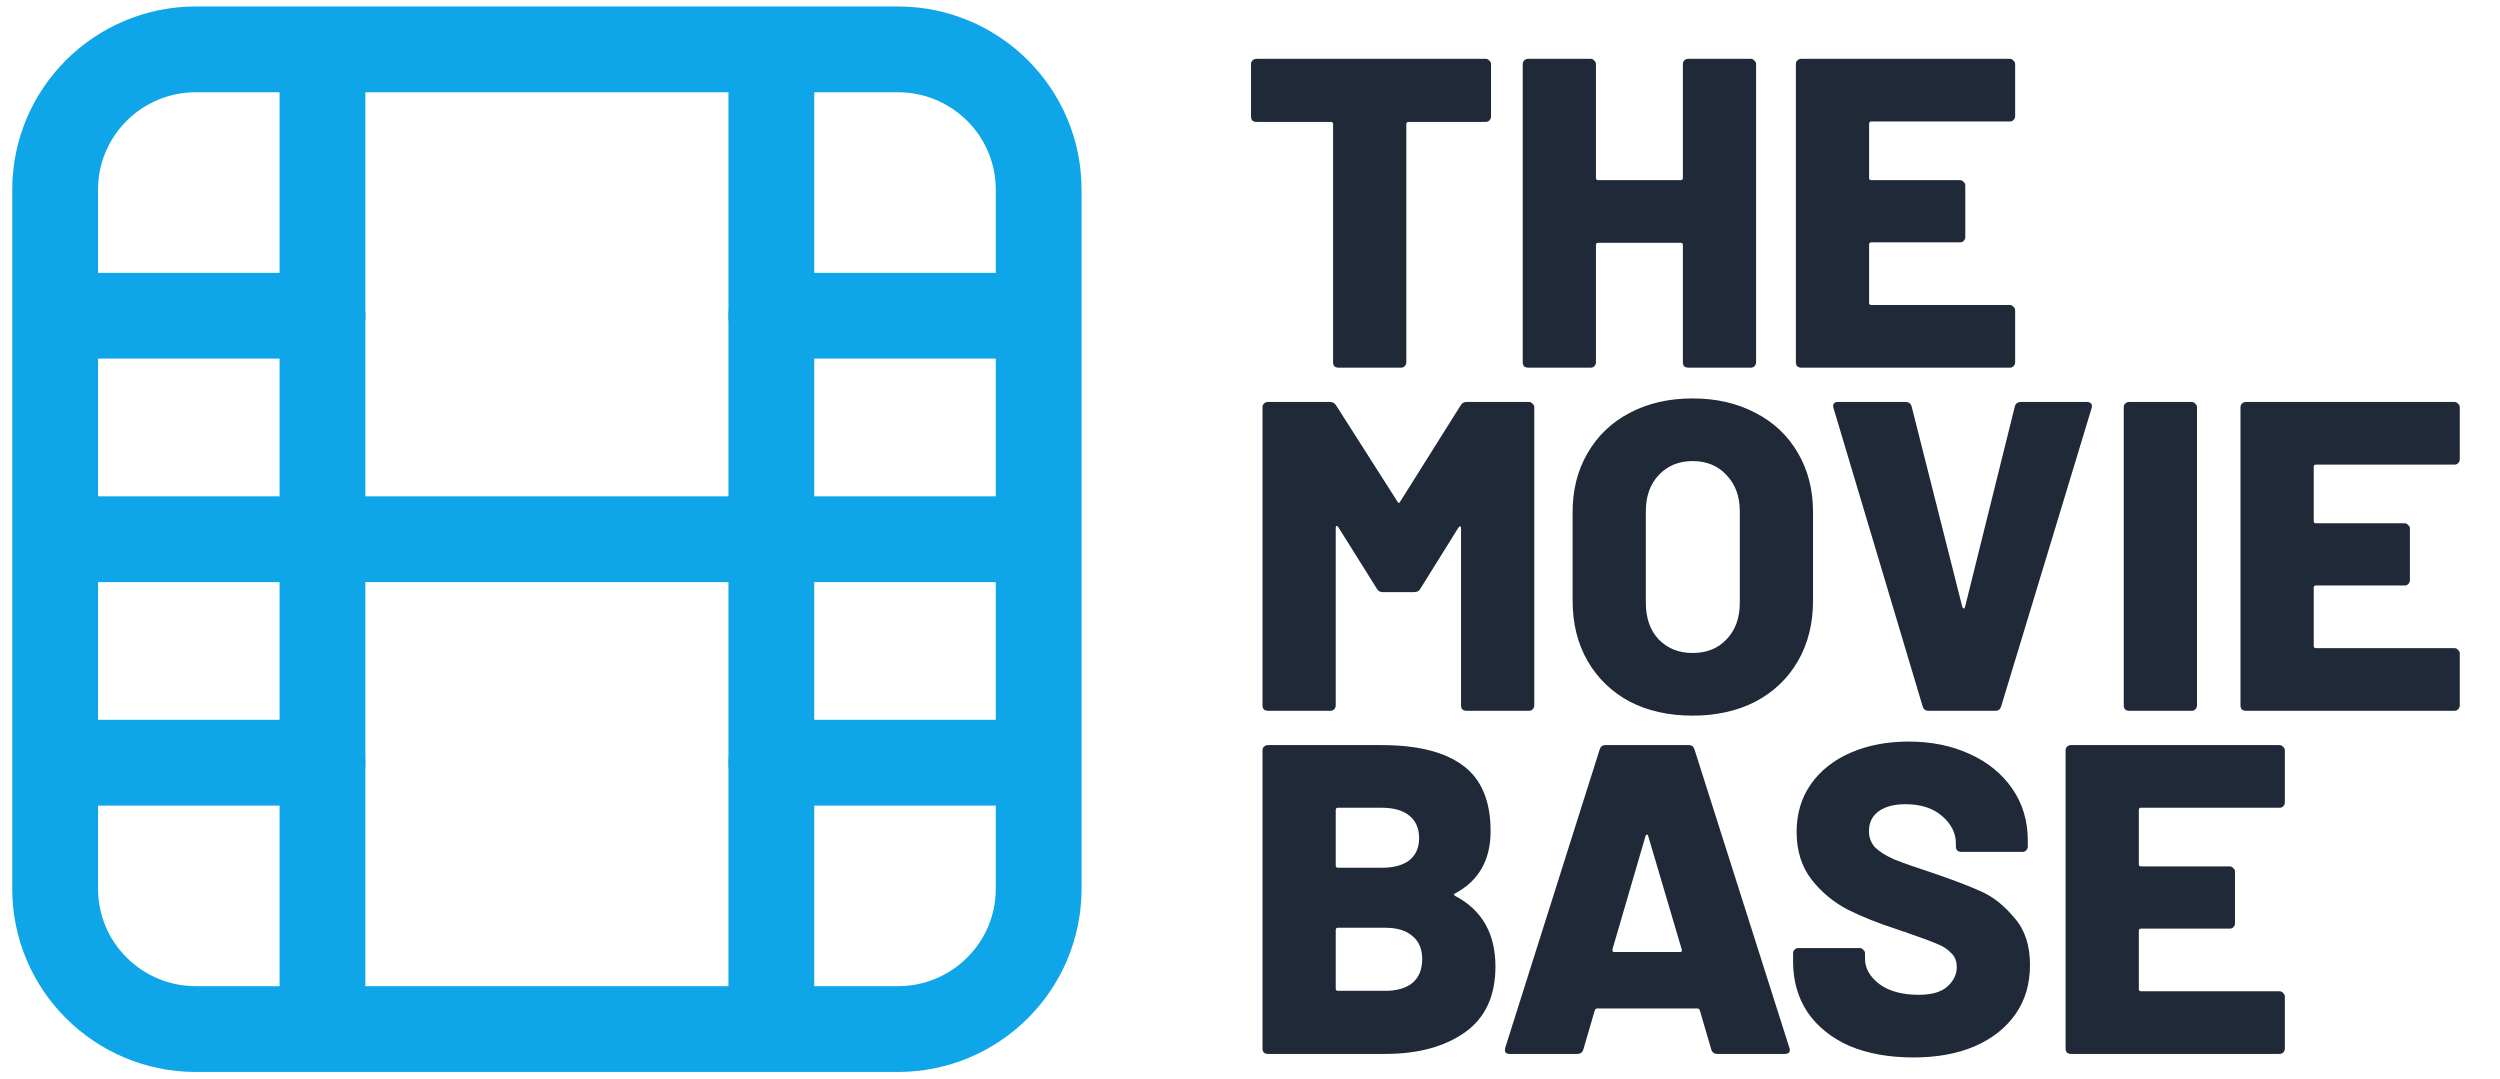
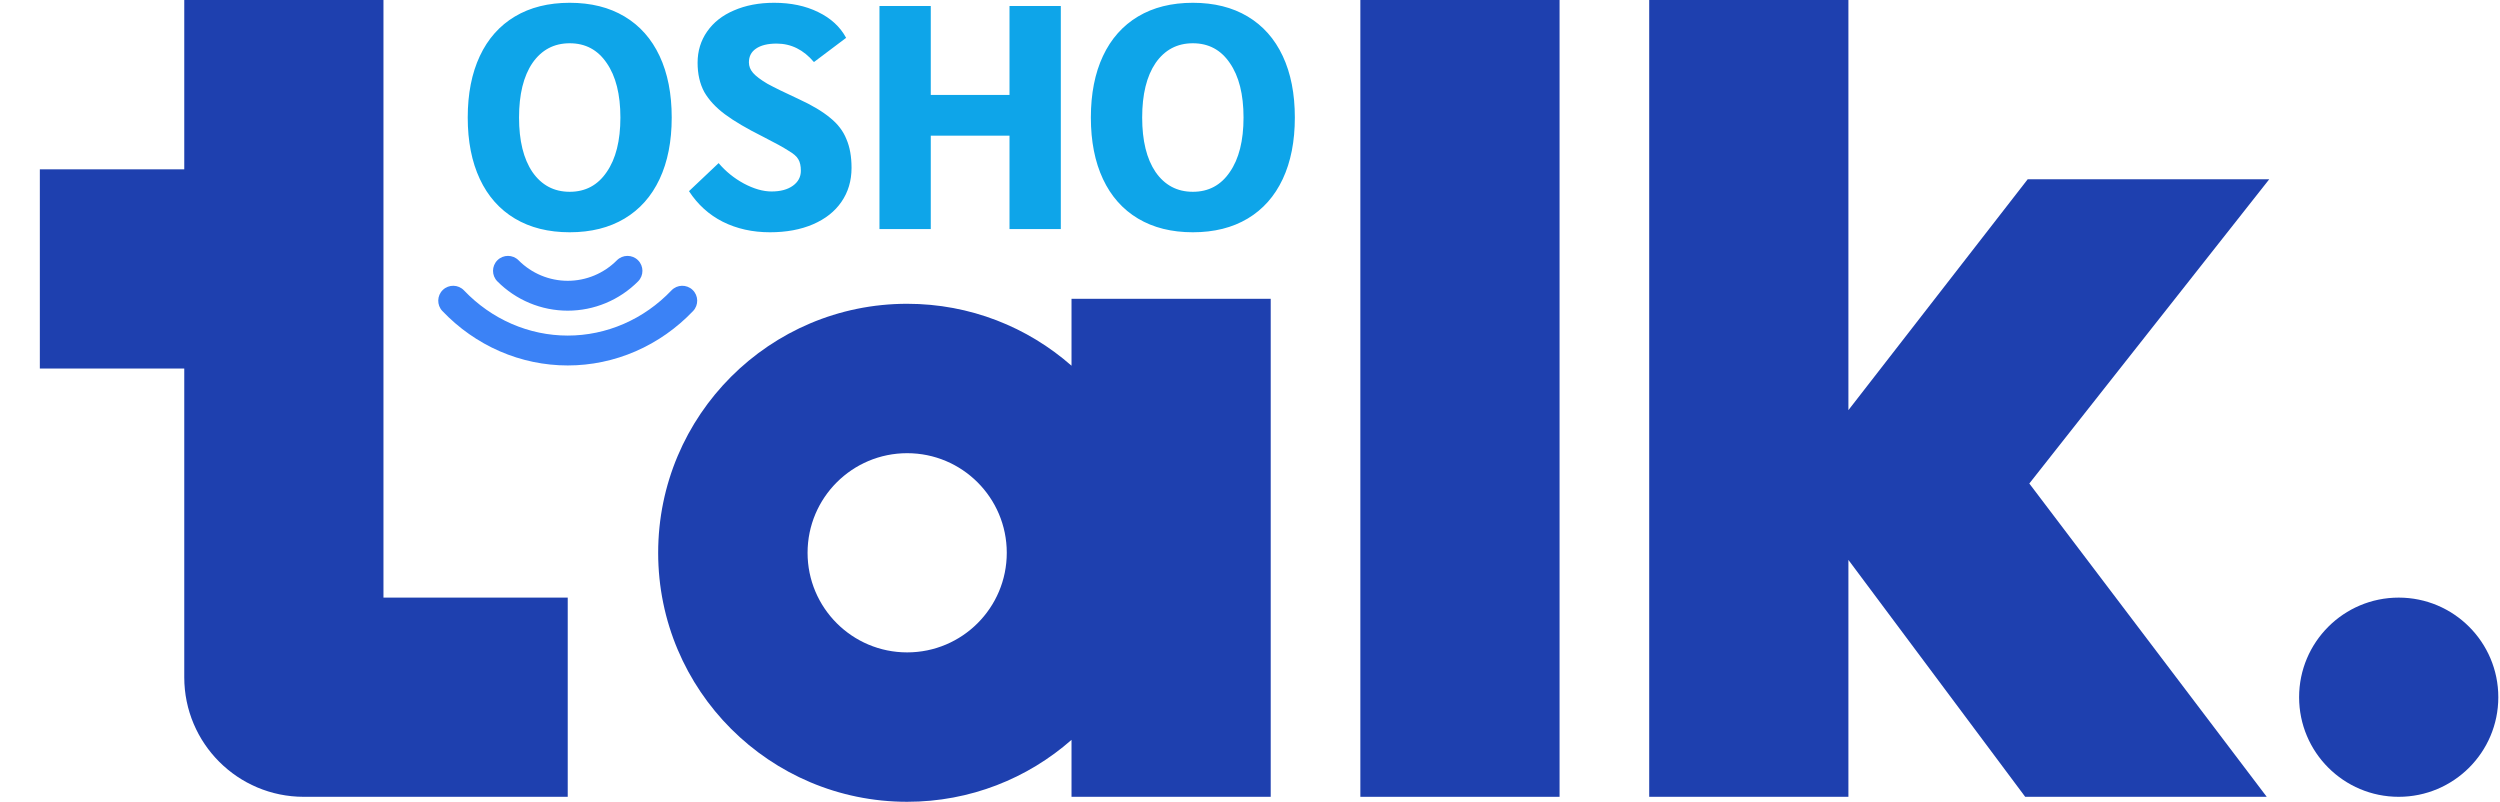
- <svg xmlns="http://www.w3.org/2000/svg" width="102" height="44" viewBox="0 0 102 44" fill="none">
-   <path d="M36.636 2.014H7.992C4.828 2.014 2.25 4.57 2.25 7.739V36.261C2.25 39.43 4.828 41.986 7.992 41.986H36.636C39.8 41.986 42.378 39.43 42.378 36.261V7.739C42.378 4.57 39.8 2.014 36.636 2.014Z" stroke="#0EA5E9" stroke-width="3.5" stroke-linecap="round" stroke-linejoin="round" />
-   <path d="M13.157 3.764V40.236" stroke="#0EA5E9" stroke-width="3.5" stroke-linecap="round" stroke-linejoin="round" />
-   <path d="M31.471 3.764V40.236" stroke="#0EA5E9" stroke-width="3.5" stroke-linecap="round" stroke-linejoin="round" />
-   <path d="M4 22H40.628" stroke="#0EA5E9" stroke-width="3.5" stroke-linecap="round" stroke-linejoin="round" />
-   <path d="M4 12.882H13.157" stroke="#0EA5E9" stroke-width="3.5" stroke-linecap="round" stroke-linejoin="round" />
-   <path d="M4 31.118H13.157" stroke="#0EA5E9" stroke-width="3.5" stroke-linecap="round" stroke-linejoin="round" />
-   <path d="M31.471 31.118H40.628" stroke="#0EA5E9" stroke-width="3.5" stroke-linecap="round" stroke-linejoin="round" />
-   <path d="M31.471 12.882H40.628" stroke="#0EA5E9" stroke-width="3.5" stroke-linecap="round" stroke-linejoin="round" />
-   <path d="M60.618 2.4C60.678 2.4 60.726 2.424 60.762 2.472C60.81 2.508 60.834 2.556 60.834 2.616V4.758C60.834 4.818 60.81 4.872 60.762 4.92C60.726 4.956 60.678 4.974 60.618 4.974H57.468C57.408 4.974 57.378 5.004 57.378 5.064V14.784C57.378 14.844 57.354 14.898 57.306 14.946C57.27 14.982 57.222 15 57.162 15H54.606C54.546 15 54.492 14.982 54.444 14.946C54.408 14.898 54.39 14.844 54.39 14.784V5.064C54.39 5.004 54.36 4.974 54.3 4.974H51.258C51.198 4.974 51.144 4.956 51.096 4.92C51.06 4.872 51.042 4.818 51.042 4.758V2.616C51.042 2.556 51.06 2.508 51.096 2.472C51.144 2.424 51.198 2.4 51.258 2.4H60.618ZM68.661 2.616C68.661 2.556 68.679 2.508 68.715 2.472C68.763 2.424 68.817 2.4 68.877 2.4H71.433C71.493 2.4 71.541 2.424 71.577 2.472C71.625 2.508 71.649 2.556 71.649 2.616V14.784C71.649 14.844 71.625 14.898 71.577 14.946C71.541 14.982 71.493 15 71.433 15H68.877C68.817 15 68.763 14.982 68.715 14.946C68.679 14.898 68.661 14.844 68.661 14.784V9.996C68.661 9.936 68.631 9.906 68.571 9.906H65.205C65.145 9.906 65.115 9.936 65.115 9.996V14.784C65.115 14.844 65.091 14.898 65.043 14.946C65.007 14.982 64.959 15 64.899 15H62.343C62.283 15 62.229 14.982 62.181 14.946C62.145 14.898 62.127 14.844 62.127 14.784V2.616C62.127 2.556 62.145 2.508 62.181 2.472C62.229 2.424 62.283 2.4 62.343 2.4H64.899C64.959 2.4 65.007 2.424 65.043 2.472C65.091 2.508 65.115 2.556 65.115 2.616V7.26C65.115 7.32 65.145 7.35 65.205 7.35H68.571C68.631 7.35 68.661 7.32 68.661 7.26V2.616ZM82.218 4.74C82.218 4.8 82.194 4.854 82.146 4.902C82.11 4.938 82.062 4.956 82.002 4.956H76.35C76.29 4.956 76.26 4.986 76.26 5.046V7.26C76.26 7.32 76.29 7.35 76.35 7.35H79.968C80.028 7.35 80.076 7.374 80.112 7.422C80.16 7.458 80.184 7.506 80.184 7.566V9.672C80.184 9.732 80.16 9.786 80.112 9.834C80.076 9.87 80.028 9.888 79.968 9.888H76.35C76.29 9.888 76.26 9.918 76.26 9.978V12.354C76.26 12.414 76.29 12.444 76.35 12.444H82.002C82.062 12.444 82.11 12.468 82.146 12.516C82.194 12.552 82.218 12.6 82.218 12.66V14.784C82.218 14.844 82.194 14.898 82.146 14.946C82.11 14.982 82.062 15 82.002 15H73.488C73.428 15 73.374 14.982 73.326 14.946C73.29 14.898 73.272 14.844 73.272 14.784V2.616C73.272 2.556 73.29 2.508 73.326 2.472C73.374 2.424 73.428 2.4 73.488 2.4H82.002C82.062 2.4 82.11 2.424 82.146 2.472C82.194 2.508 82.218 2.556 82.218 2.616V4.74ZM59.592 16.544C59.64 16.448 59.724 16.4 59.844 16.4H62.382C62.442 16.4 62.49 16.424 62.526 16.472C62.574 16.508 62.598 16.556 62.598 16.616V28.784C62.598 28.844 62.574 28.898 62.526 28.946C62.49 28.982 62.442 29 62.382 29H59.826C59.766 29 59.712 28.982 59.664 28.946C59.628 28.898 59.61 28.844 59.61 28.784V21.548C59.61 21.5 59.598 21.476 59.574 21.476C59.55 21.476 59.526 21.494 59.502 21.53L57.954 24.014C57.906 24.11 57.822 24.158 57.702 24.158H56.424C56.304 24.158 56.22 24.11 56.172 24.014L54.606 21.512C54.582 21.476 54.558 21.458 54.534 21.458C54.51 21.458 54.498 21.482 54.498 21.53V28.784C54.498 28.844 54.474 28.898 54.426 28.946C54.39 28.982 54.342 29 54.282 29H51.726C51.666 29 51.612 28.982 51.564 28.946C51.528 28.898 51.51 28.844 51.51 28.784V16.616C51.51 16.556 51.528 16.508 51.564 16.472C51.612 16.424 51.666 16.4 51.726 16.4H54.264C54.372 16.4 54.456 16.448 54.516 16.544L57.018 20.468C57.054 20.54 57.09 20.54 57.126 20.468L59.592 16.544ZM69.058 29.198C68.085 29.198 67.228 29.006 66.484 28.622C65.751 28.226 65.181 27.674 64.773 26.966C64.365 26.258 64.162 25.436 64.162 24.5V20.9C64.162 19.988 64.365 19.184 64.773 18.488C65.181 17.78 65.751 17.234 66.484 16.85C67.228 16.454 68.085 16.256 69.058 16.256C70.029 16.256 70.888 16.454 71.632 16.85C72.376 17.234 72.951 17.78 73.359 18.488C73.767 19.184 73.972 19.988 73.972 20.9V24.5C73.972 25.436 73.767 26.258 73.359 26.966C72.951 27.674 72.376 28.226 71.632 28.622C70.888 29.006 70.029 29.198 69.058 29.198ZM69.058 26.642C69.633 26.642 70.096 26.456 70.444 26.084C70.803 25.712 70.984 25.214 70.984 24.59V20.864C70.984 20.252 70.803 19.76 70.444 19.388C70.096 19.004 69.633 18.812 69.058 18.812C68.493 18.812 68.031 19.004 67.671 19.388C67.323 19.76 67.15 20.252 67.15 20.864V24.59C67.15 25.214 67.323 25.712 67.671 26.084C68.031 26.456 68.493 26.642 69.058 26.642ZM78.678 29C78.558 29 78.48 28.94 78.444 28.82L74.808 16.652L74.79 16.58C74.79 16.46 74.856 16.4 74.988 16.4H77.742C77.874 16.4 77.958 16.46 77.994 16.58L80.064 24.77C80.076 24.806 80.094 24.824 80.118 24.824C80.142 24.824 80.16 24.806 80.172 24.77L82.206 16.58C82.242 16.46 82.326 16.4 82.458 16.4H85.158C85.23 16.4 85.284 16.424 85.32 16.472C85.356 16.52 85.362 16.58 85.338 16.652L81.648 28.82C81.612 28.94 81.534 29 81.414 29H78.678ZM86.865 29C86.805 29 86.751 28.982 86.703 28.946C86.667 28.898 86.649 28.844 86.649 28.784V16.616C86.649 16.556 86.667 16.508 86.703 16.472C86.751 16.424 86.805 16.4 86.865 16.4H89.421C89.481 16.4 89.529 16.424 89.565 16.472C89.613 16.508 89.637 16.556 89.637 16.616V28.784C89.637 28.844 89.613 28.898 89.565 28.946C89.529 28.982 89.481 29 89.421 29H86.865ZM100.358 18.74C100.358 18.8 100.334 18.854 100.286 18.902C100.25 18.938 100.202 18.956 100.142 18.956H94.49C94.43 18.956 94.4 18.986 94.4 19.046V21.26C94.4 21.32 94.43 21.35 94.49 21.35H98.108C98.168 21.35 98.216 21.374 98.252 21.422C98.3 21.458 98.324 21.506 98.324 21.566V23.672C98.324 23.732 98.3 23.786 98.252 23.834C98.216 23.87 98.168 23.888 98.108 23.888H94.49C94.43 23.888 94.4 23.918 94.4 23.978V26.354C94.4 26.414 94.43 26.444 94.49 26.444H100.142C100.202 26.444 100.25 26.468 100.286 26.516C100.334 26.552 100.358 26.6 100.358 26.66V28.784C100.358 28.844 100.334 28.898 100.286 28.946C100.25 28.982 100.202 29 100.142 29H91.628C91.568 29 91.514 28.982 91.466 28.946C91.43 28.898 91.412 28.844 91.412 28.784V16.616C91.412 16.556 91.43 16.508 91.466 16.472C91.514 16.424 91.568 16.4 91.628 16.4H100.142C100.202 16.4 100.25 16.424 100.286 16.472C100.334 16.508 100.358 16.556 100.358 16.616V18.74ZM59.376 36.448C59.304 36.484 59.304 36.52 59.376 36.556C60.468 37.132 61.014 38.092 61.014 39.436C61.014 40.636 60.6 41.53 59.772 42.118C58.944 42.706 57.858 43 56.514 43H51.726C51.666 43 51.612 42.982 51.564 42.946C51.528 42.898 51.51 42.844 51.51 42.784V30.616C51.51 30.556 51.528 30.508 51.564 30.472C51.612 30.424 51.666 30.4 51.726 30.4H56.37C57.834 30.4 58.938 30.676 59.682 31.228C60.438 31.78 60.816 32.674 60.816 33.91C60.816 35.086 60.336 35.932 59.376 36.448ZM54.588 32.956C54.528 32.956 54.498 32.986 54.498 33.046V35.314C54.498 35.374 54.528 35.404 54.588 35.404H56.37C56.862 35.404 57.24 35.302 57.504 35.098C57.768 34.882 57.9 34.582 57.9 34.198C57.9 33.802 57.768 33.496 57.504 33.28C57.24 33.064 56.862 32.956 56.37 32.956H54.588ZM56.514 40.426C56.994 40.426 57.366 40.318 57.63 40.102C57.894 39.874 58.026 39.55 58.026 39.13C58.026 38.722 57.894 38.41 57.63 38.194C57.378 37.966 57.006 37.852 56.514 37.852H54.588C54.528 37.852 54.498 37.882 54.498 37.942V40.336C54.498 40.396 54.528 40.426 54.588 40.426H56.514ZM70.072 43C69.94 43 69.856 42.94 69.82 42.82L69.352 41.218C69.328 41.17 69.298 41.146 69.262 41.146H65.158C65.122 41.146 65.092 41.17 65.068 41.218L64.6 42.82C64.564 42.94 64.48 43 64.348 43H61.594C61.522 43 61.468 42.982 61.432 42.946C61.396 42.898 61.39 42.832 61.414 42.748L65.266 30.58C65.302 30.46 65.38 30.4 65.5 30.4H68.902C69.022 30.4 69.1 30.46 69.136 30.58L73.006 42.748C73.018 42.772 73.024 42.802 73.024 42.838C73.024 42.946 72.958 43 72.826 43H70.072ZM65.788 38.734C65.776 38.806 65.8 38.842 65.86 38.842H68.542C68.614 38.842 68.638 38.806 68.614 38.734L67.246 34.108C67.234 34.06 67.216 34.042 67.192 34.054C67.168 34.054 67.15 34.072 67.138 34.108L65.788 38.734ZM78.072 43.144C77.076 43.144 76.206 42.988 75.462 42.676C74.73 42.352 74.16 41.896 73.752 41.308C73.356 40.708 73.158 40.018 73.158 39.238V38.896C73.158 38.836 73.176 38.788 73.212 38.752C73.26 38.704 73.314 38.68 73.374 38.68H75.876C75.936 38.68 75.984 38.704 76.02 38.752C76.068 38.788 76.092 38.836 76.092 38.896V39.112C76.092 39.508 76.29 39.856 76.686 40.156C77.082 40.444 77.616 40.588 78.288 40.588C78.816 40.588 79.206 40.474 79.458 40.246C79.71 40.018 79.836 39.754 79.836 39.454C79.836 39.214 79.758 39.022 79.602 38.878C79.458 38.722 79.26 38.596 79.008 38.5C78.756 38.392 78.366 38.248 77.838 38.068C77.766 38.032 77.694 38.008 77.622 37.996C77.55 37.972 77.484 37.948 77.424 37.924C76.644 37.672 75.966 37.402 75.39 37.114C74.814 36.814 74.322 36.406 73.914 35.89C73.506 35.362 73.302 34.714 73.302 33.946C73.302 33.202 73.494 32.554 73.878 32.002C74.274 31.438 74.82 31.006 75.516 30.706C76.212 30.406 76.998 30.256 77.874 30.256C78.798 30.256 79.626 30.424 80.358 30.76C81.102 31.096 81.684 31.57 82.104 32.182C82.524 32.794 82.734 33.496 82.734 34.288V34.54C82.734 34.6 82.71 34.654 82.662 34.702C82.626 34.738 82.578 34.756 82.518 34.756H80.016C79.956 34.756 79.902 34.738 79.854 34.702C79.818 34.654 79.8 34.6 79.8 34.54V34.414C79.8 33.994 79.614 33.622 79.242 33.298C78.87 32.974 78.372 32.812 77.748 32.812C77.28 32.812 76.914 32.908 76.65 33.1C76.386 33.292 76.254 33.562 76.254 33.91C76.254 34.174 76.338 34.396 76.506 34.576C76.674 34.744 76.932 34.906 77.28 35.062C77.64 35.206 78.186 35.398 78.918 35.638C79.758 35.926 80.412 36.178 80.88 36.394C81.348 36.61 81.786 36.964 82.194 37.456C82.614 37.936 82.824 38.572 82.824 39.364C82.824 40.144 82.626 40.816 82.23 41.38C81.834 41.944 81.276 42.382 80.556 42.694C79.848 42.994 79.02 43.144 78.072 43.144ZM93.222 32.74C93.222 32.8 93.198 32.854 93.15 32.902C93.114 32.938 93.066 32.956 93.006 32.956H87.354C87.294 32.956 87.264 32.986 87.264 33.046V35.26C87.264 35.32 87.294 35.35 87.354 35.35H90.972C91.032 35.35 91.08 35.374 91.116 35.422C91.164 35.458 91.188 35.506 91.188 35.566V37.672C91.188 37.732 91.164 37.786 91.116 37.834C91.08 37.87 91.032 37.888 90.972 37.888H87.354C87.294 37.888 87.264 37.918 87.264 37.978V40.354C87.264 40.414 87.294 40.444 87.354 40.444H93.006C93.066 40.444 93.114 40.468 93.15 40.516C93.198 40.552 93.222 40.6 93.222 40.66V42.784C93.222 42.844 93.198 42.898 93.15 42.946C93.114 42.982 93.066 43 93.006 43H84.492C84.432 43 84.378 42.982 84.33 42.946C84.294 42.898 84.276 42.844 84.276 42.784V30.616C84.276 30.556 84.294 30.508 84.33 30.472C84.378 30.424 84.432 30.4 84.492 30.4H93.006C93.066 30.4 93.114 30.424 93.15 30.472C93.198 30.508 93.222 30.556 93.222 30.616V32.74Z" fill="#1F2937" />
+ <svg xmlns="http://www.w3.org/2000/svg" width="502" height="161" viewBox="0 0 502 161" fill="none">
+   <circle cx="481.66" cy="140" r="20" fill="#1E40AF" />
+   <path fill-rule="evenodd" clip-rule="evenodd" d="M331.16 0H371.16V82.356L407.16 36H455.66L407.485 97.088L455.16 160H406.66L371.16 112.429V160H331.16V0Z" fill="#1E40AF" />
+   <rect x="273.16" width="40" height="160" fill="#1E40AF" />
+   <path fill-rule="evenodd" clip-rule="evenodd" d="M255.16 60H215.16V73.436C206.355 65.695 194.806 61 182.16 61C154.546 61 132.16 83.386 132.16 111C132.16 138.614 154.546 161 182.16 161C194.806 161 206.355 156.305 215.16 148.564V160H255.16V60ZM202.16 111C202.16 122.046 193.206 131 182.16 131C171.114 131 162.16 122.046 162.16 111C162.16 99.954 171.114 91 182.16 91C193.206 91 202.16 99.954 202.16 111Z" fill="#1E40AF" />
+   <path fill-rule="evenodd" clip-rule="evenodd" d="M37 3.05176e-05H77V120H114V160H77H69H61C47.745 160 37 149.255 37 136V74H8V34H37V3.05176e-05Z" fill="#1E40AF" />
+   <path fill-rule="evenodd" clip-rule="evenodd" d="M88.828 62.453C87.685 61.253 87.731 59.354 88.931 58.212C90.13 57.069 92.029 57.115 93.172 58.314C95.921 61.2 99.177 63.48 102.749 65.033C106.32 66.586 110.143 67.384 114 67.384C117.857 67.384 121.68 66.586 125.251 65.033C128.824 63.48 132.079 61.2 134.828 58.314C135.971 57.115 137.87 57.069 139.069 58.212C140.269 59.354 140.315 61.253 139.172 62.453C135.88 65.908 131.964 68.657 127.644 70.536C123.323 72.415 118.686 73.384 114 73.384C109.314 73.384 104.677 72.415 100.356 70.536C96.036 68.657 92.12 65.908 88.828 62.453ZM99.872 56.499C98.704 55.324 98.71 53.424 99.885 52.256C101.06 51.088 102.959 51.093 104.128 52.269C105.426 53.574 106.966 54.609 108.659 55.315C110.353 56.021 112.168 56.384 114 56.384C115.832 56.384 117.647 56.021 119.341 55.315C121.034 54.609 122.574 53.574 123.872 52.269C125.041 51.093 126.94 51.088 128.115 52.256C129.29 53.424 129.296 55.324 128.128 56.499C126.274 58.363 124.072 59.843 121.648 60.853C119.224 61.863 116.625 62.384 114 62.384C111.375 62.384 108.776 61.863 106.352 60.853C103.928 59.843 101.726 58.363 99.872 56.499Z" fill="#3B82F6" />
+   <path d="M114.4 46.64C110.133 46.64 106.464 45.723 103.392 43.888C100.32 42.053 97.973 39.408 96.352 35.952C94.731 32.496 93.92 28.379 93.92 23.6C93.92 18.821 94.731 14.704 96.352 11.248C97.973 7.792 100.32 5.147 103.392 3.312C106.464 1.477 110.133 0.56 114.4 0.56C118.667 0.56 122.336 1.477 125.408 3.312C128.48 5.147 130.827 7.792 132.448 11.248C134.069 14.704 134.88 18.821 134.88 23.6C134.88 28.379 134.069 32.496 132.448 35.952C130.827 39.408 128.48 42.053 125.408 43.888C122.336 45.723 118.667 46.64 114.4 46.64ZM114.4 38.512C117.557 38.512 120.032 37.189 121.824 34.544C123.659 31.899 124.576 28.251 124.576 23.6C124.576 18.949 123.659 15.301 121.824 12.656C120.032 10.011 117.557 8.688 114.4 8.688C111.243 8.688 108.747 10.011 106.912 12.656C105.12 15.301 104.224 18.949 104.224 23.6C104.224 28.251 105.12 31.899 106.912 34.544C108.747 37.189 111.243 38.512 114.4 38.512ZM154.605 46.64C151.106 46.64 147.949 45.936 145.133 44.528C142.359 43.12 140.098 41.072 138.349 38.384L144.301 32.752C145.709 34.416 147.394 35.781 149.357 36.848C151.362 37.915 153.218 38.448 154.925 38.448C156.717 38.448 158.146 38.064 159.213 37.296C160.279 36.528 160.813 35.525 160.813 34.288C160.813 33.307 160.642 32.539 160.301 31.984C160.002 31.429 159.341 30.853 158.317 30.256C157.335 29.616 155.629 28.677 153.197 27.44C149.954 25.819 147.415 24.325 145.581 22.96C143.746 21.595 142.359 20.101 141.421 18.48C140.525 16.816 140.077 14.853 140.077 12.592C140.077 10.245 140.717 8.155 141.997 6.32C143.277 4.485 145.069 3.077 147.373 2.096C149.719 1.072 152.407 0.56 155.437 0.56C158.807 0.56 161.751 1.179 164.269 2.416C166.829 3.653 168.706 5.381 169.901 7.6L163.437 12.464C161.346 9.989 158.85 8.752 155.949 8.752C154.157 8.752 152.77 9.093 151.789 9.776C150.85 10.416 150.381 11.333 150.381 12.528C150.381 13.296 150.658 14 151.213 14.64C151.767 15.28 152.727 16.005 154.093 16.816C155.501 17.584 157.591 18.608 160.365 19.888C163.053 21.125 165.165 22.384 166.701 23.664C168.237 24.901 169.325 26.331 169.965 27.952C170.647 29.531 170.989 31.451 170.989 33.712C170.989 36.315 170.306 38.597 168.941 40.56C167.618 42.48 165.719 43.973 163.245 45.04C160.77 46.107 157.89 46.64 154.605 46.64ZM176.596 1.2H186.9V19.056H202.708V1.2H213.012V46H202.708V27.248H186.9V46H176.596V1.2ZM239.525 46.64C235.258 46.64 231.589 45.723 228.517 43.888C225.445 42.053 223.098 39.408 221.477 35.952C219.856 32.496 219.045 28.379 219.045 23.6C219.045 18.821 219.856 14.704 221.477 11.248C223.098 7.792 225.445 5.147 228.517 3.312C231.589 1.477 235.258 0.56 239.525 0.56C243.792 0.56 247.461 1.477 250.533 3.312C253.605 5.147 255.952 7.792 257.573 11.248C259.194 14.704 260.005 18.821 260.005 23.6C260.005 28.379 259.194 32.496 257.573 35.952C255.952 39.408 253.605 42.053 250.533 43.888C247.461 45.723 243.792 46.64 239.525 46.64ZM239.525 38.512C242.682 38.512 245.157 37.189 246.949 34.544C248.784 31.899 249.701 28.251 249.701 23.6C249.701 18.949 248.784 15.301 246.949 12.656C245.157 10.011 242.682 8.688 239.525 8.688C236.368 8.688 233.872 10.011 232.037 12.656C230.245 15.301 229.349 18.949 229.349 23.6C229.349 28.251 230.245 31.899 232.037 34.544C233.872 37.189 236.368 38.512 239.525 38.512Z" fill="#0EA5E9" />
</svg>
